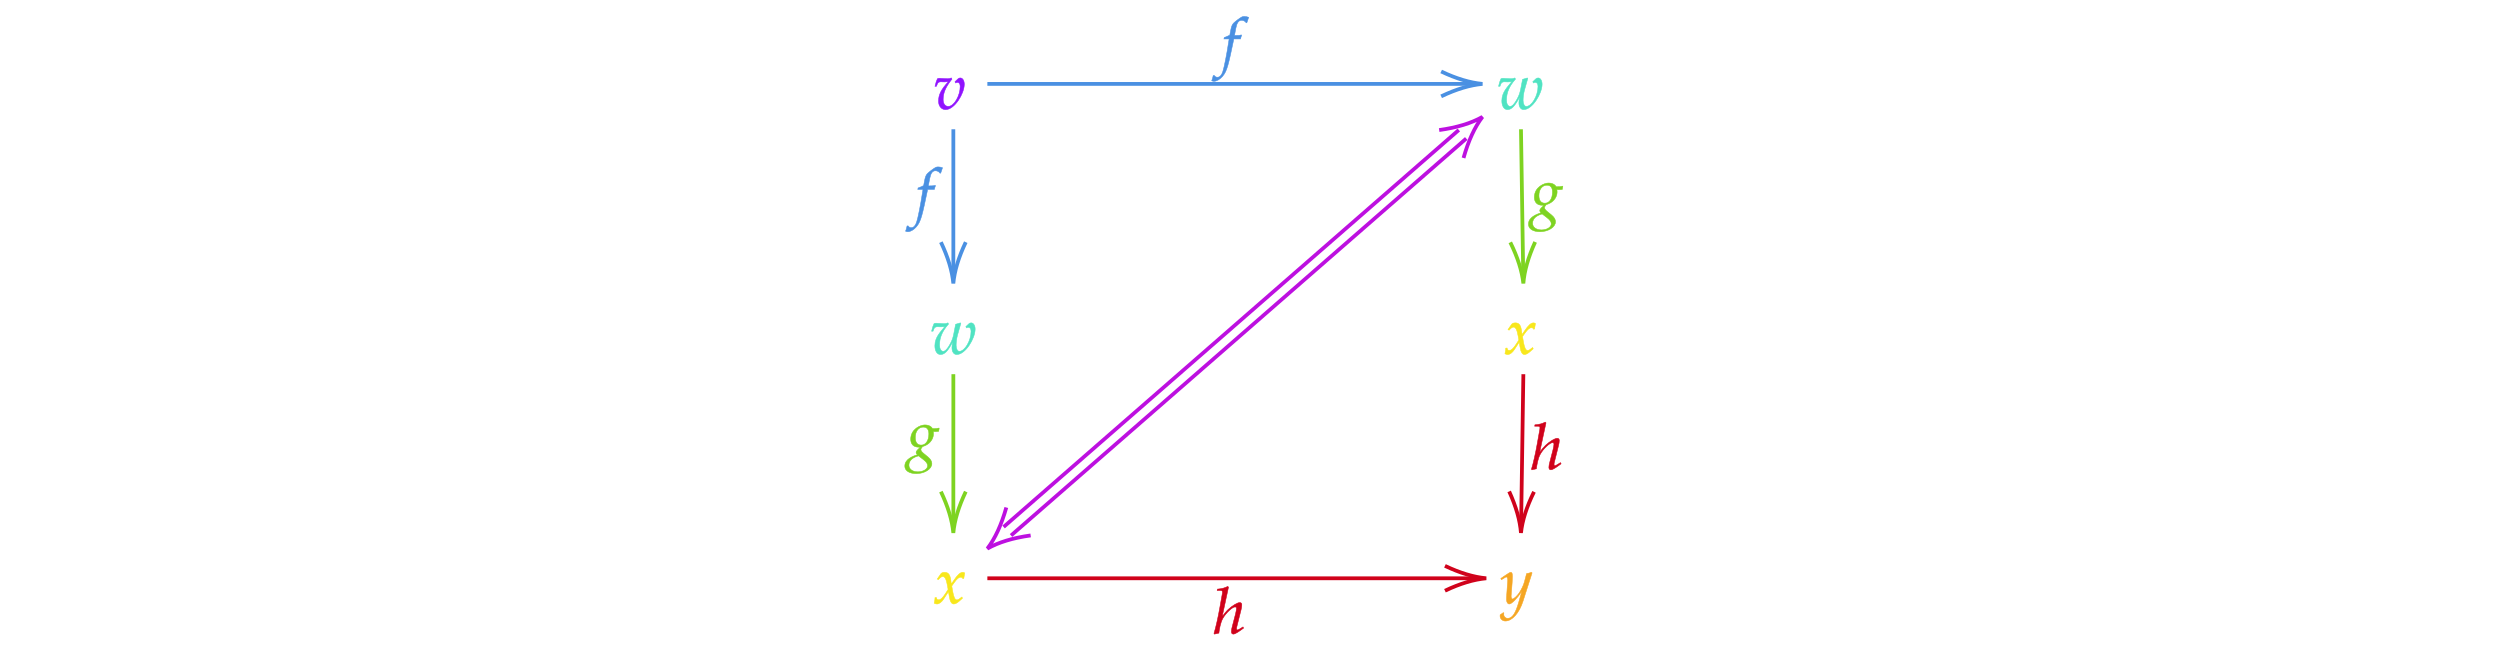
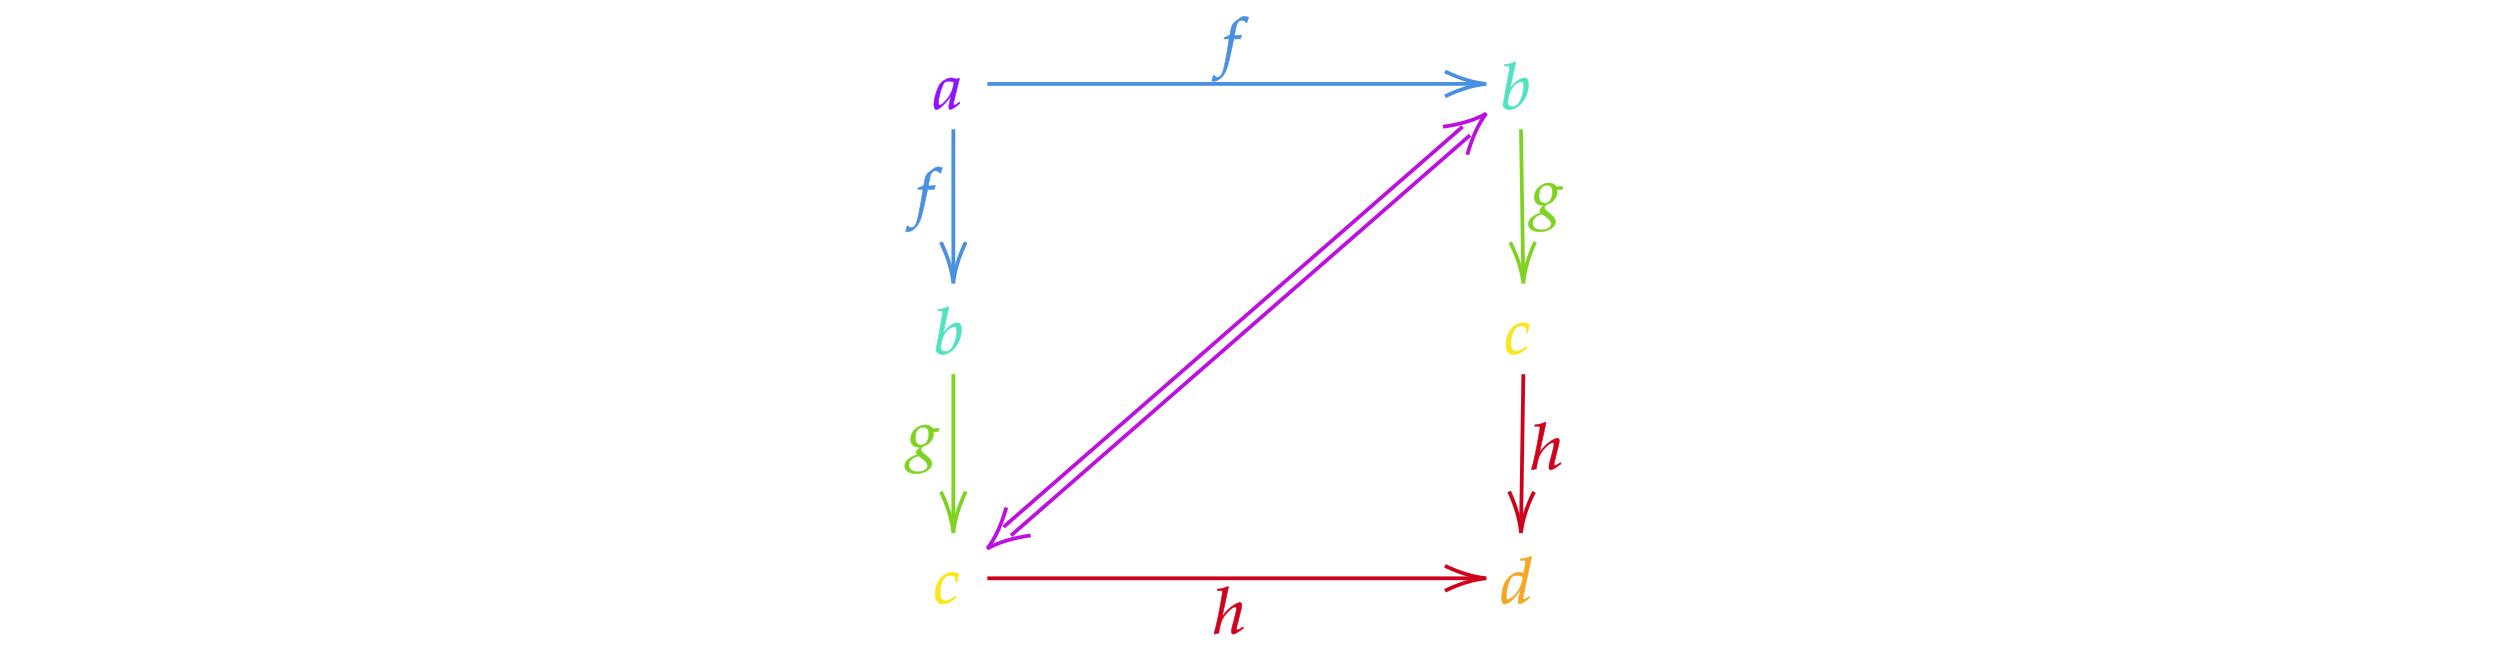
<svg xmlns="http://www.w3.org/2000/svg" x="0" y="0" width="661.433" height="173.967" style="         width:661.433px;         height:173.967px;         background: transparent;         fill: none; ">
  <svg class="role-diagram-draw-area">
    <g class="shapes-region" style="stroke: black; fill: none;">
      <g />
    </g>
    <g>
      <g class="connection-group">
        <g class="arrow-line">
-           <path class="connection real" stroke-dasharray="" d="  M261.23,22.2 L390.23,22.2" style="stroke: rgb(74, 144, 226); stroke-opacity: 1; stroke-width: 1px; fill: none; fill-opacity: 1;" />
-           <g stroke="rgb(74,144,226)" stroke-opacity="1" transform="matrix(-1,1.2246467991473532e-16,-1.2246467991473532e-16,-1,392.225,22.2)" style="stroke: rgb(74, 144, 226); stroke-width: 1px;">
+           <path class="connection real" stroke-dasharray="" d="  M261.23,22.2 L391.23,22.2" style="stroke: rgb(74, 144, 226); stroke-opacity: 1; stroke-width: 1px; fill: none; fill-opacity: 1;" />
+           <g stroke="rgb(74,144,226)" stroke-opacity="1" transform="matrix(-1,1.2246467991473532e-16,-1.2246467991473532e-16,-1,393.225,22.2)" style="stroke: rgb(74, 144, 226); stroke-width: 1px;">
            <path d=" M10.93,-3.29 Q4.96,-0.45 0,0 Q4.96,0.45 10.93,3.29" />
          </g>
        </g>
      </g>
      <g class="connection-group">
        <g class="arrow-line">
          <path class="connection real" stroke-dasharray="" d="  M261.23,153 L391.23,153" style="stroke: rgb(208, 2, 27); stroke-opacity: 1; stroke-width: 1px; fill: none; fill-opacity: 1;" />
          <g stroke="rgb(208,2,27)" stroke-opacity="1" transform="matrix(-1,1.2246467991473532e-16,-1.2246467991473532e-16,-1,393.225,153)" style="stroke: rgb(208, 2, 27); stroke-width: 1px;">
            <path d=" M10.93,-3.29 Q4.96,-0.45 0,0 Q4.96,0.45 10.93,3.29" />
          </g>
        </g>
      </g>
      <g class="connection-group">
        <g class="arrow-line">
          <path class="connection real" stroke-dasharray="" d="  M252.23,34.2 L252.23,73" style="stroke: rgb(74, 144, 226); stroke-opacity: 1; stroke-width: 1px; fill: none; fill-opacity: 1;" />
          <g stroke="rgb(74,144,226)" stroke-opacity="1" transform="matrix(-1.8369701987210297e-16,-1,1,-1.8369701987210297e-16,252.225,75)" style="stroke: rgb(74, 144, 226); stroke-width: 1px;">
            <path d=" M10.93,-3.29 Q4.96,-0.45 0,0 Q4.96,0.45 10.93,3.29" />
          </g>
        </g>
      </g>
      <g class="connection-group">
        <g class="arrow-line">
          <path class="connection real" stroke-dasharray="" d="  M252.23,99 L252.23,139" style="stroke: rgb(126, 211, 33); stroke-opacity: 1; stroke-width: 1px; fill: none; fill-opacity: 1;" />
          <g stroke="rgb(126,211,33)" stroke-opacity="1" transform="matrix(-1.8369701987210297e-16,-1,1,-1.8369701987210297e-16,252.225,141)" style="stroke: rgb(126, 211, 33); stroke-width: 1px;">
            <path d=" M10.93,-3.29 Q4.96,-0.45 0,0 Q4.96,0.45 10.93,3.29" />
          </g>
        </g>
      </g>
      <g class="connection-group">
        <g class="arrow-line">
          <path class="connection real" stroke-dasharray="" d="  M402.41,34.2 L403.01,73" style="stroke: rgb(126, 211, 33); stroke-opacity: 1; stroke-width: 1px; fill: none; fill-opacity: 1;" />
          <g stroke="rgb(126,211,33)" stroke-opacity="1" transform="matrix(-0.01535829,-0.9998821,0.9998821,-0.01535829,403.0398,75)" style="stroke: rgb(126, 211, 33); stroke-width: 1px;">
            <path d=" M10.93,-3.29 Q4.96,-0.45 0,0 Q4.96,0.45 10.93,3.29" />
          </g>
        </g>
      </g>
      <g class="connection-group">
        <g class="arrow-line">
          <path class="connection real" stroke-dasharray="" d="  M403.04,99 L402.44,139" style="stroke: rgb(208, 2, 27); stroke-opacity: 1; stroke-width: 1px; fill: none; fill-opacity: 1;" />
          <g stroke="rgb(208,2,27)" stroke-opacity="1" transform="matrix(0.01518378,-0.9998847,0.9998847,0.01518378,402.4068,141)" style="stroke: rgb(208, 2, 27); stroke-width: 1px;">
            <path d=" M10.93,-3.29 Q4.96,-0.45 0,0 Q4.96,0.45 10.93,3.29" />
          </g>
        </g>
      </g>
      <g class="connection-group">
        <g class="arrow-line">
-           <path class="connection real" stroke-dasharray="" d="  M387.93,36.65 L267.49,141.68 M385.96,34.39 L265.52,139.42" style="stroke: rgb(189, 16, 224); stroke-opacity: 1; stroke-width: 1px; fill: none; fill-opacity: 1;" />
+           <path class="connection real" stroke-dasharray="" d="  M388.93,35.78 L267.49,141.68 M386.96,33.52 L265.52,139.42" style="stroke: rgb(189, 16, 224); stroke-opacity: 1; stroke-width: 1px; fill: none; fill-opacity: 1;" />
          <g stroke="rgb(189,16,224)" stroke-opacity="1" transform="matrix(0.7536781,-0.6572437,0.6572437,0.7536781,261.225,145.152)" style="stroke: rgb(189, 16, 224); stroke-width: 1px;">
            <path d=" M10.93,-4.9 Q4.96,-1 0,0 Q4.96,1 10.93,4.9" />
          </g>
-           <g stroke="rgb(189,16,224)" stroke-opacity="1" transform="matrix(-0.7536781,0.6572437,-0.6572437,-0.7536781,392.225,30.92)" style="stroke: rgb(189, 16, 224); stroke-width: 1px;">
+           <g stroke="rgb(189,16,224)" stroke-opacity="1" transform="matrix(-0.7536781,0.6572437,-0.6572437,-0.7536781,393.225,30.048)" style="stroke: rgb(189, 16, 224); stroke-width: 1px;">
            <path d=" M10.93,-4.9 Q4.96,-1 0,0 Q4.96,1 10.93,4.9" />
          </g>
        </g>
      </g>
    </g>
    <g />
    <g />
  </svg>
  <svg width="660" height="172.533" style="width:660px;height:172.533px;font-family:Asana-Math, Asana;background:transparent;">
    <g>
      <g>
        <g>
-           <g transform="matrix(1,0,0,1,247.0167,28.81668)">
-             <path transform="matrix(0.017,0,0,-0.017,0,0)" d="M166 420C187 420 203 421 229 424C118 304 76 221 76 121C76 44 122 -11 186 -11C324 -11 477 236 477 384C477 441 451 482 415 482C402 482 390 478 382 470L332 423L343 404C352 410 361 413 370 413C397 413 413 390 413 350C413 202 316 39 228 39C179 39 148 81 148 146C148 251 187 342 285 464L275 482C255 473 242 470 214 470C186 470 144 472 115 475L103 476C97 477 92 477 91 477C79 477 70 475 59 470C45 443 34 407 21 352L43 352L60 394C67 411 87 422 111 422C144 422 128 420 166 420Z" stroke="rgb(144,19,254)" stroke-opacity="1" stroke-width="8" fill="rgb(144,19,254)" fill-opacity="1" />
+           <g transform="matrix(1,0,0,1,247.0167,28.81667)">
+             <path transform="matrix(0.017,0,0,-0.017,0,0)" d="M271 204L242 77C238 60 236 42 236 26C236 4 245 -9 260 -9C283 -9 324 17 406 85L399 106C375 86 346 59 324 59C315 59 309 68 309 82C309 87 309 90 310 93L402 472L392 481L359 463C318 478 301 482 274 482C246 482 226 477 199 464C137 433 104 403 79 354C35 265 4 145 4 67C4 23 19 -11 38 -11C75 -11 155 41 271 204ZM319 414C297 305 278 253 244 201C187 117 126 59 94 59C82 59 76 72 76 99C76 163 104 280 139 360C163 415 186 433 234 433C257 433 275 429 319 414Z" stroke="rgb(144,19,254)" stroke-opacity="1" stroke-width="8" fill="rgb(144,19,254)" fill-opacity="1" />
          </g>
        </g>
      </g>
    </g>
    <g>
      <g>
        <g>
-           <g transform="matrix(1,0,0,1,396.1166,28.81668)">
-             <path transform="matrix(0.017,0,0,-0.017,0,0)" d="M167 420C188 420 201 421 226 424C171 350 72 266 72 126C72 44 107 -11 160 -11C224 -11 276 44 350 187C341 143 338 118 338 95C338 32 367 -11 412 -11C546 -11 699 238 699 384C699 441 673 482 637 482C624 482 612 478 604 470L554 423L565 404C574 410 583 413 592 413C619 413 635 390 635 350C635 205 538 39 453 39C424 39 403 79 403 134C403 181 412 247 424 290L476 474L469 482L395 460L366 311C354 249 340 209 311 155C271 80 233 39 203 39C168 39 145 78 145 136C145 255 186 352 285 464L275 482C255 473 242 470 214 470C186 470 144 472 115 475L103 476C97 477 92 477 91 477C79 477 70 475 59 470C45 443 34 407 21 352L43 352L60 394C67 411 87 422 111 422C145 422 128 420 167 420Z" stroke="rgb(80,227,194)" stroke-opacity="1" stroke-width="8" fill="rgb(80,227,194)" fill-opacity="1" />
+           <g transform="matrix(1,0,0,1,397.0167,28.81667)">
+             <path transform="matrix(0.017,0,0,-0.017,0,0)" d="M235 722L223 733C171 707 135 698 63 691L59 670L107 670C131 670 141 663 141 646C141 639 140 628 139 622L38 71C37 68 37 64 37 61C37 22 85 -11 140 -11C177 -11 228 8 271 39C367 107 433 244 433 376C433 414 424 453 412 468C405 477 392 482 377 482C353 482 323 474 295 460C244 433 211 403 149 324ZM322 424C348 424 361 401 361 352C361 288 340 202 310 137C277 68 237 36 183 36C137 36 112 59 112 101C112 135 127 276 208 361C241 395 293 424 322 424Z" stroke="rgb(80,227,194)" stroke-opacity="1" stroke-width="8" fill="rgb(80,227,194)" fill-opacity="1" />
          </g>
        </g>
      </g>
    </g>
    <g>
      <g>
        <g>
-           <g transform="matrix(1,0,0,1,321.0167,16.81668)">
+           <g transform="matrix(1,0,0,1,321.0167,16.81667)">
            <path transform="matrix(0.017,0,0,-0.017,0,0)" d="M345 437L329 437L350 549C366 635 394 673 440 673C470 673 497 658 512 634L522 638C527 654 537 685 545 705L550 720C534 727 503 733 480 733C469 733 453 730 445 726C421 715 339 654 316 630C294 608 282 578 271 521L256 442C215 422 195 414 170 405L165 383L246 383L237 327C207 132 170 -54 148 -123C130 -182 100 -213 64 -213C41 -213 30 -206 12 -184L-2 -188C-6 -211 -20 -259 -25 -268C-16 -273 -1 -276 10 -276C51 -276 105 -245 144 -198C215 -114 235 -18 319 383L423 383C427 402 434 425 440 439L436 446C407 439 408 437 345 437Z" stroke="rgb(74,144,226)" stroke-opacity="1" stroke-width="8" fill="rgb(74,144,226)" fill-opacity="1" />
          </g>
        </g>
      </g>
    </g>
    <g>
      <g>
        <g>
-           <g transform="matrix(1,0,0,1,246.1166,93.61667)">
-             <path transform="matrix(0.017,0,0,-0.017,0,0)" d="M167 420C188 420 201 421 226 424C171 350 72 266 72 126C72 44 107 -11 160 -11C224 -11 276 44 350 187C341 143 338 118 338 95C338 32 367 -11 412 -11C546 -11 699 238 699 384C699 441 673 482 637 482C624 482 612 478 604 470L554 423L565 404C574 410 583 413 592 413C619 413 635 390 635 350C635 205 538 39 453 39C424 39 403 79 403 134C403 181 412 247 424 290L476 474L469 482L395 460L366 311C354 249 340 209 311 155C271 80 233 39 203 39C168 39 145 78 145 136C145 255 186 352 285 464L275 482C255 473 242 470 214 470C186 470 144 472 115 475L103 476C97 477 92 477 91 477C79 477 70 475 59 470C45 443 34 407 21 352L43 352L60 394C67 411 87 422 111 422C145 422 128 420 167 420Z" stroke="rgb(80,227,194)" stroke-opacity="1" stroke-width="8" fill="rgb(80,227,194)" fill-opacity="1" />
+           <g transform="matrix(1,0,0,1,247.0167,93.61667)">
+             <path transform="matrix(0.017,0,0,-0.017,0,0)" d="M235 722L223 733C171 707 135 698 63 691L59 670L107 670C131 670 141 663 141 646C141 639 140 628 139 622L38 71C37 68 37 64 37 61C37 22 85 -11 140 -11C177 -11 228 8 271 39C367 107 433 244 433 376C433 414 424 453 412 468C405 477 392 482 377 482C353 482 323 474 295 460C244 433 211 403 149 324ZM322 424C348 424 361 401 361 352C361 288 340 202 310 137C277 68 237 36 183 36C137 36 112 59 112 101C112 135 127 276 208 361C241 395 293 424 322 424Z" stroke="rgb(80,227,194)" stroke-opacity="1" stroke-width="8" fill="rgb(80,227,194)" fill-opacity="1" />
          </g>
        </g>
      </g>
    </g>
    <g>
      <g>
        <g>
          <g transform="matrix(1,0,0,1,398.0167,93.61667)">
-             <path transform="matrix(0.017,0,0,-0.017,0,0)" d="M9 1C24 -7 40 -11 52 -11C85 -11 124 18 155 65L231 182L242 113C255 28 278 -11 314 -11C336 -11 368 6 400 35L449 79L440 98C404 68 379 53 363 53C348 53 335 63 325 83C316 102 305 139 300 168L282 269L317 318C364 383 391 406 422 406C438 406 450 398 455 383L469 387L484 472C472 479 463 482 454 482C414 482 374 446 312 354L275 299L269 347C257 446 230 482 171 482C145 482 123 474 114 461L56 378L73 368C103 402 123 416 142 416C175 416 197 375 214 277L225 215L185 153C142 86 108 54 80 54C65 54 54 58 52 63L41 91L21 88C21 53 13 27 9 1Z" stroke="rgb(248,231,28)" stroke-opacity="1" stroke-width="8" fill="rgb(248,231,28)" fill-opacity="1" />
+             <path transform="matrix(0.017,0,0,-0.017,0,0)" d="M342 330L365 330C373 395 380 432 389 458C365 473 330 482 293 482C248 483 175 463 118 400C64 352 25 241 25 136C25 40 67 -11 147 -11C201 -11 249 9 304 54L354 95L346 115L331 105C259 57 221 40 186 40C130 40 101 80 101 159C101 267 136 371 185 409C206 425 230 433 261 433C306 433 342 414 342 390Z" stroke="rgb(248,231,28)" stroke-opacity="1" stroke-width="8" fill="rgb(248,231,28)" fill-opacity="1" />
          </g>
        </g>
      </g>
    </g>
    <g>
      <g>
        <g>
          <g transform="matrix(1,0,0,1,240.0167,120.6167)">
            <path transform="matrix(0.017,0,0,-0.017,0,0)" d="M275 482C208 482 55 419 55 259C55 182 100 136 177 136C185 136 196 136 207 137L166 99C150 84 139 66 139 52C139 42 146 31 160 19C91 -4 -37 -48 -37 -159C-37 -230 33 -276 142 -276C271 -276 384 -204 384 -121C384 -85 363 -49 320 -14L260 35C226 62 213 81 213 100C213 114 228 128 240 146C338 170 409 253 409 342C409 357 406 376 405 380C422 378 430 378 439 378C456 378 466 379 489 382L498 427L495 433C467 426 447 424 393 424C393 425 369 482 275 482ZM176 1L253 -58C299 -94 318 -121 318 -154C318 -206 249 -248 166 -248C84 -248 27 -206 27 -145C27 -43 137 -11 176 1ZM250 448C308 448 337 412 337 341C337 238 289 168 219 168C158 168 126 209 126 288C126 383 177 448 250 448Z" stroke="rgb(126,211,33)" stroke-opacity="1" stroke-width="8" fill="rgb(126,211,33)" fill-opacity="1" />
          </g>
        </g>
      </g>
    </g>
    <g>
      <g>
        <g>
          <g transform="matrix(1,0,0,1,247.0167,159.6167)">
-             <path transform="matrix(0.017,0,0,-0.017,0,0)" d="M9 1C24 -7 40 -11 52 -11C85 -11 124 18 155 65L231 182L242 113C255 28 278 -11 314 -11C336 -11 368 6 400 35L449 79L440 98C404 68 379 53 363 53C348 53 335 63 325 83C316 102 305 139 300 168L282 269L317 318C364 383 391 406 422 406C438 406 450 398 455 383L469 387L484 472C472 479 463 482 454 482C414 482 374 446 312 354L275 299L269 347C257 446 230 482 171 482C145 482 123 474 114 461L56 378L73 368C103 402 123 416 142 416C175 416 197 375 214 277L225 215L185 153C142 86 108 54 80 54C65 54 54 58 52 63L41 91L21 88C21 53 13 27 9 1Z" stroke="rgb(248,231,28)" stroke-opacity="1" stroke-width="8" fill="rgb(248,231,28)" fill-opacity="1" />
+             <path transform="matrix(0.017,0,0,-0.017,0,0)" d="M342 330L365 330C373 395 380 432 389 458C365 473 330 482 293 482C248 483 175 463 118 400C64 352 25 241 25 136C25 40 67 -11 147 -11C201 -11 249 9 304 54L354 95L346 115L331 105C259 57 221 40 186 40C130 40 101 80 101 159C101 267 136 371 185 409C206 425 230 433 261 433C306 433 342 414 342 390Z" stroke="rgb(248,231,28)" stroke-opacity="1" stroke-width="8" fill="rgb(248,231,28)" fill-opacity="1" />
          </g>
        </g>
      </g>
    </g>
    <g>
      <g>
        <g>
          <g transform="matrix(1,0,0,1,397.0167,159.6167)">
-             <path transform="matrix(0.017,0,0,-0.017,0,0)" d="M-7 -180C-8 -187 -8 -193 -8 -198C-8 -241 29 -276 74 -276C180 -276 290 -152 349 33L490 473L479 482C450 471 427 465 405 463L370 331C358 284 323 211 290 162C255 111 206 67 184 67C172 67 163 90 164 115L180 322C182 353 184 391 184 419C184 464 177 482 160 482C147 482 133 475 85 442L3 386L14 368L64 398C69 401 80 410 89 410C103 410 111 391 111 358C111 357 111 351 110 343L93 100L92 60C92 18 110 -11 135 -11C172 -11 256 74 331 187L282 16C231 -161 181 -234 111 -234C76 -234 49 -207 49 -172C49 -167 50 -159 51 -150L41 -146Z" stroke="rgb(245,166,35)" stroke-opacity="1" stroke-width="8" fill="rgb(245,166,35)" fill-opacity="1" />
+             <path transform="matrix(0.017,0,0,-0.017,0,0)" d="M483 722L471 733C419 707 383 698 311 691L307 670L355 670C379 670 389 663 389 646C389 638 388 629 387 622L359 468C329 477 302 482 277 482C208 482 114 410 68 323C37 265 17 170 17 86C17 21 32 -11 61 -11C88 -11 125 6 159 33C213 77 246 116 313 217L290 126C279 82 274 50 274 24C274 3 283 -9 300 -9C317 -9 341 3 375 28L456 88L446 107L402 76C388 66 372 59 363 59C355 59 349 68 349 82C349 90 350 99 357 128ZM114 59C98 59 89 73 89 98C89 224 135 380 184 418C197 428 216 433 243 433C287 433 316 427 349 410L337 351C300 171 159 59 114 59Z" stroke="rgb(245,166,35)" stroke-opacity="1" stroke-width="8" fill="rgb(245,166,35)" fill-opacity="1" />
          </g>
        </g>
      </g>
    </g>
    <g>
      <g>
        <g>
          <g transform="matrix(1,0,0,1,321.0167,167.6167)">
            <path transform="matrix(0.017,0,0,-0.017,0,0)" d="M236 722L224 733C179 711 138 697 64 691L60 670L108 670C126 670 142 667 142 647C142 641 142 632 140 622L98 388C78 272 36 80 10 2L17 -9L86 7C94 64 108 164 148 236C193 317 296 414 338 414C349 414 360 407 360 393C360 375 355 342 345 303L294 107C288 85 281 55 281 31C281 6 291 -9 312 -9C344 -9 412 41 471 85L461 103L435 86C412 71 386 56 374 56C367 56 361 65 361 76C361 88 364 101 368 116L432 372C438 398 443 423 443 447C443 464 437 482 411 482C376 482 299 437 231 374C198 343 172 308 144 273L140 275Z" stroke="rgb(208,2,27)" stroke-opacity="1" stroke-width="8" fill="rgb(208,2,27)" fill-opacity="1" />
          </g>
        </g>
      </g>
    </g>
    <g>
      <g>
        <g>
          <g transform="matrix(1,0,0,1,405.0167,56.61667)">
            <path transform="matrix(0.017,0,0,-0.017,0,0)" d="M275 482C208 482 55 419 55 259C55 182 100 136 177 136C185 136 196 136 207 137L166 99C150 84 139 66 139 52C139 42 146 31 160 19C91 -4 -37 -48 -37 -159C-37 -230 33 -276 142 -276C271 -276 384 -204 384 -121C384 -85 363 -49 320 -14L260 35C226 62 213 81 213 100C213 114 228 128 240 146C338 170 409 253 409 342C409 357 406 376 405 380C422 378 430 378 439 378C456 378 466 379 489 382L498 427L495 433C467 426 447 424 393 424C393 425 369 482 275 482ZM176 1L253 -58C299 -94 318 -121 318 -154C318 -206 249 -248 166 -248C84 -248 27 -206 27 -145C27 -43 137 -11 176 1ZM250 448C308 448 337 412 337 341C337 238 289 168 219 168C158 168 126 209 126 288C126 383 177 448 250 448Z" stroke="rgb(126,211,33)" stroke-opacity="1" stroke-width="8" fill="rgb(126,211,33)" fill-opacity="1" />
          </g>
        </g>
      </g>
    </g>
    <g>
      <g>
        <g>
          <g transform="matrix(1,0,0,1,240.0167,56.61667)">
            <path transform="matrix(0.017,0,0,-0.017,0,0)" d="M345 437L329 437L350 549C366 635 394 673 440 673C470 673 497 658 512 634L522 638C527 654 537 685 545 705L550 720C534 727 503 733 480 733C469 733 453 730 445 726C421 715 339 654 316 630C294 608 282 578 271 521L256 442C215 422 195 414 170 405L165 383L246 383L237 327C207 132 170 -54 148 -123C130 -182 100 -213 64 -213C41 -213 30 -206 12 -184L-2 -188C-6 -211 -20 -259 -25 -268C-16 -273 -1 -276 10 -276C51 -276 105 -245 144 -198C215 -114 235 -18 319 383L423 383C427 402 434 425 440 439L436 446C407 439 408 437 345 437Z" stroke="rgb(74,144,226)" stroke-opacity="1" stroke-width="8" fill="rgb(74,144,226)" fill-opacity="1" />
          </g>
        </g>
      </g>
    </g>
    <g>
      <g>
        <g>
          <g transform="matrix(1,0,0,1,405.0167,124.15)">
            <path transform="matrix(0.017,0,0,-0.017,0,0)" d="M236 722L224 733C179 711 138 697 64 691L60 670L108 670C126 670 142 667 142 647C142 641 142 632 140 622L98 388C78 272 36 80 10 2L17 -9L86 7C94 64 108 164 148 236C193 317 296 414 338 414C349 414 360 407 360 393C360 375 355 342 345 303L294 107C288 85 281 55 281 31C281 6 291 -9 312 -9C344 -9 412 41 471 85L461 103L435 86C412 71 386 56 374 56C367 56 361 65 361 76C361 88 364 101 368 116L432 372C438 398 443 423 443 447C443 464 437 482 411 482C376 482 299 437 231 374C198 343 172 308 144 273L140 275Z" stroke="rgb(208,2,27)" stroke-opacity="1" stroke-width="8" fill="rgb(208,2,27)" fill-opacity="1" />
          </g>
        </g>
      </g>
    </g>
  </svg>
</svg>
